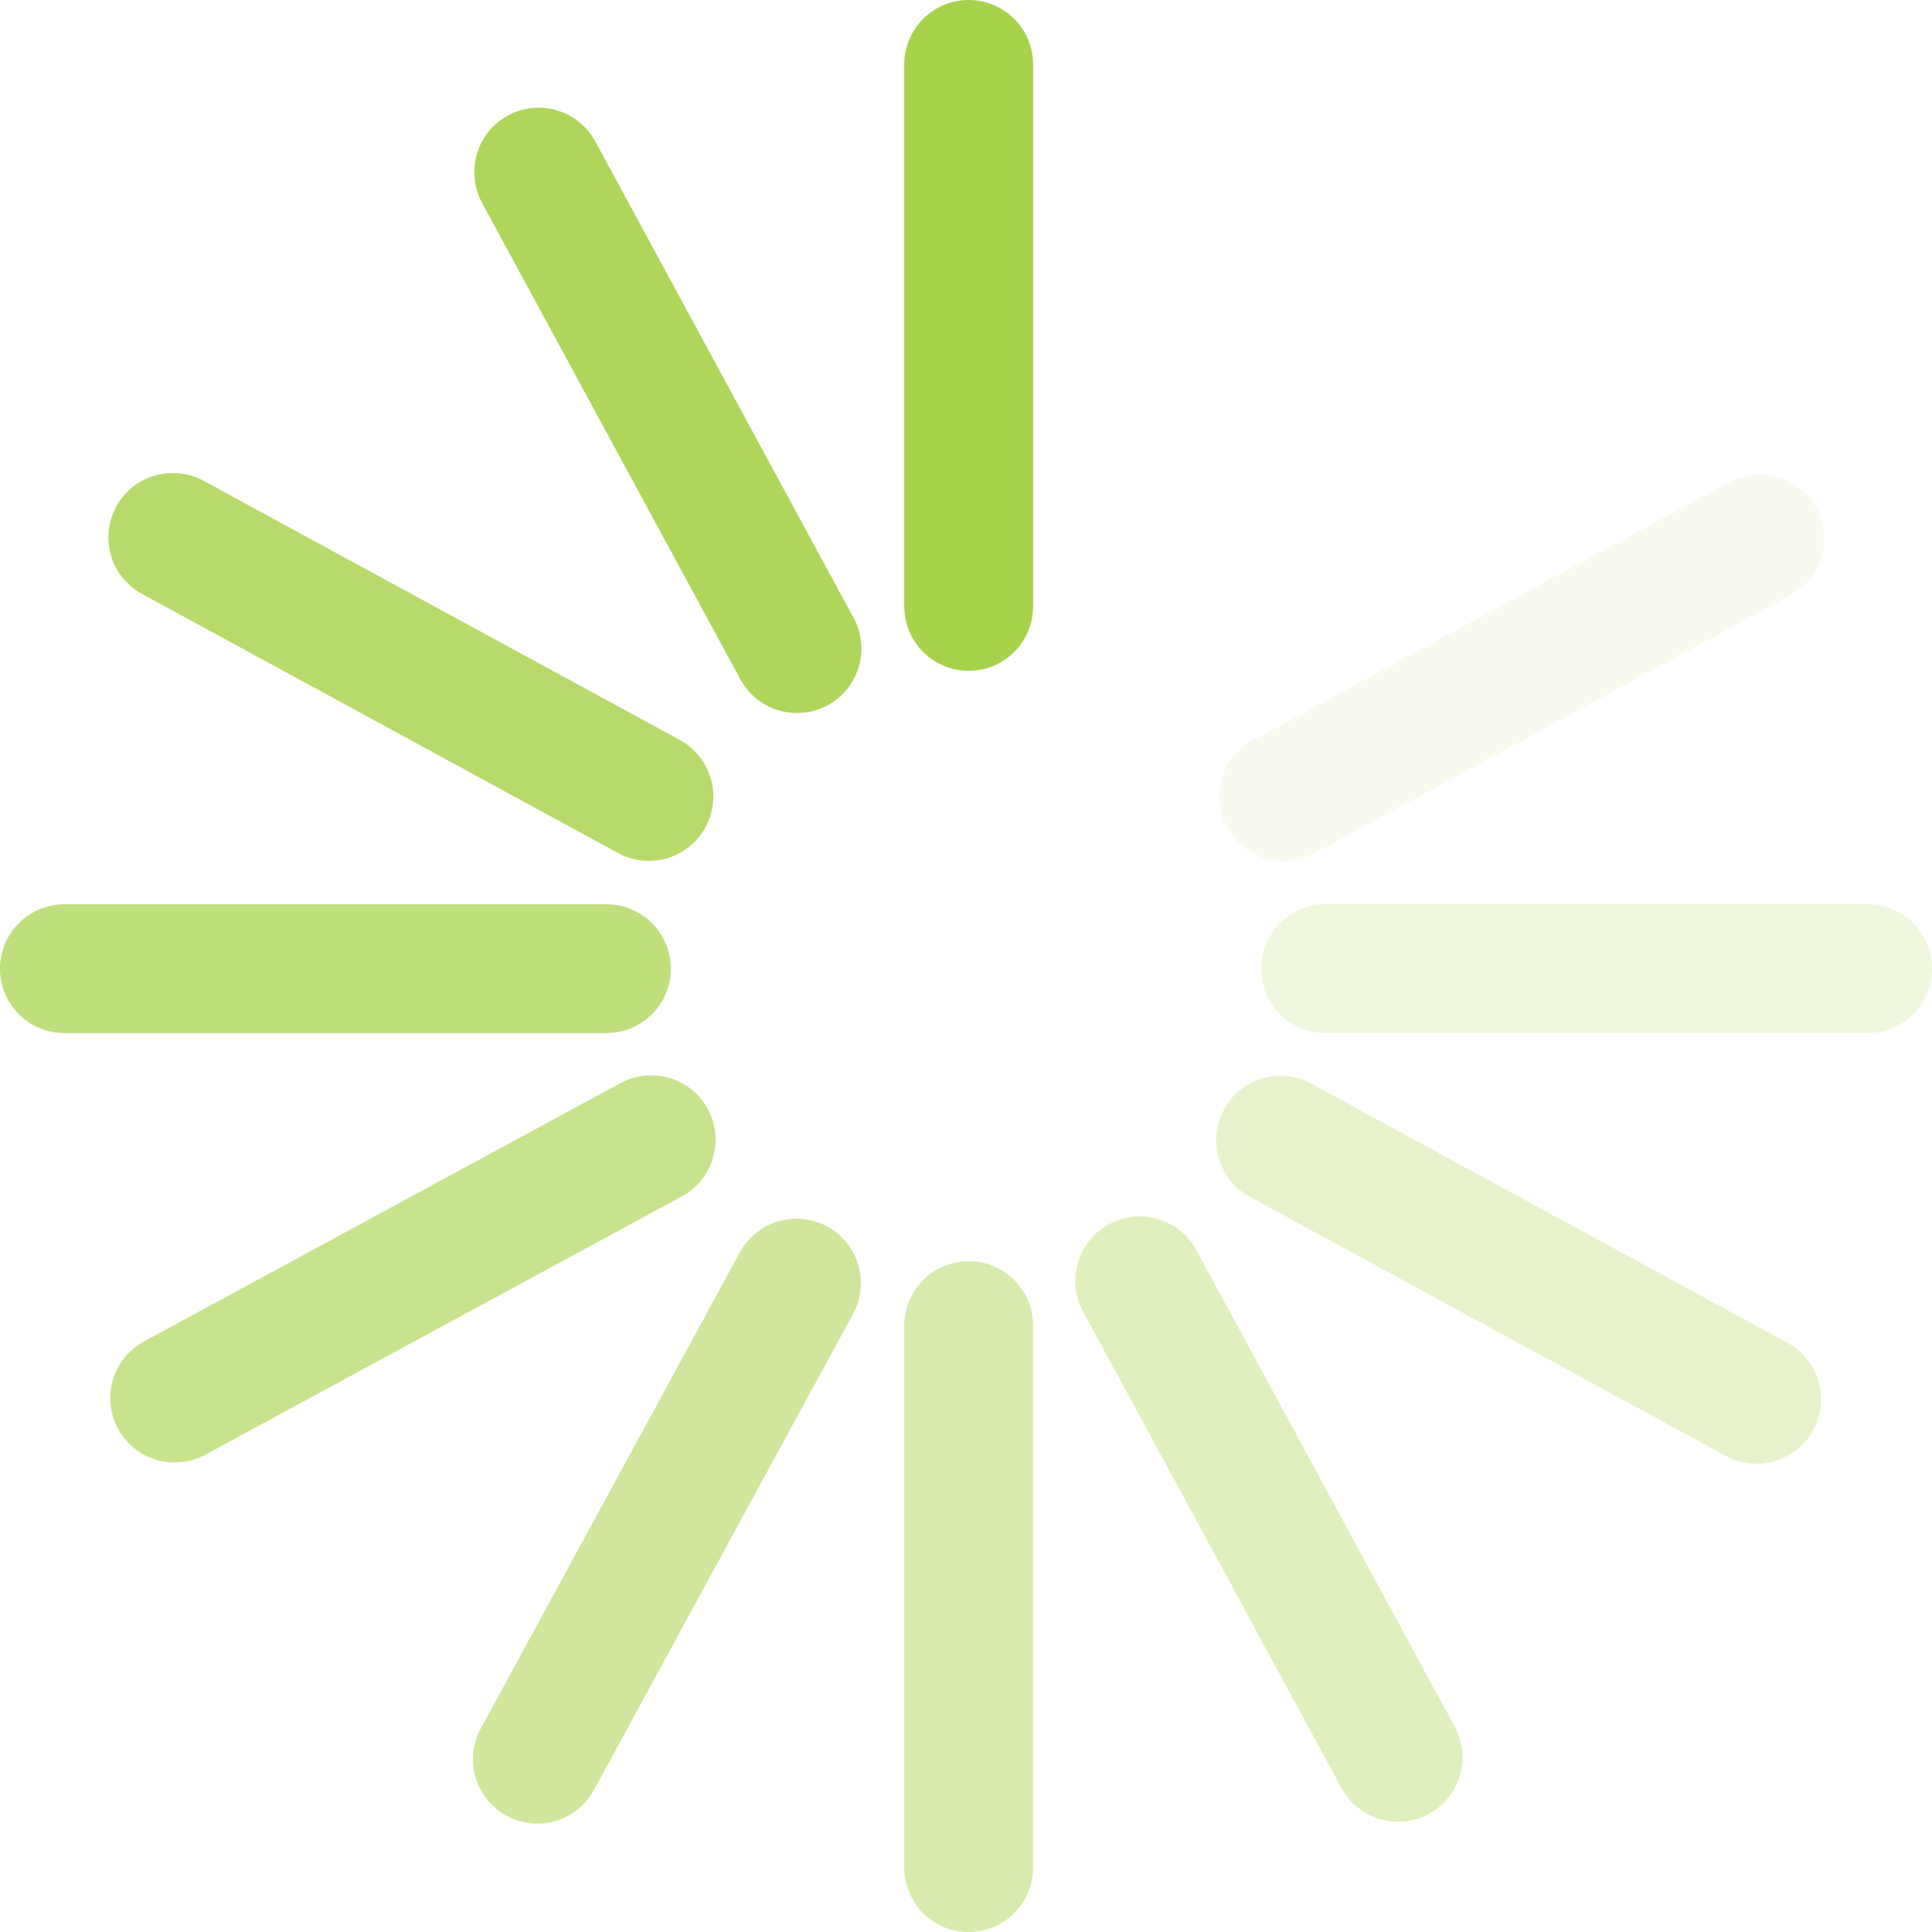
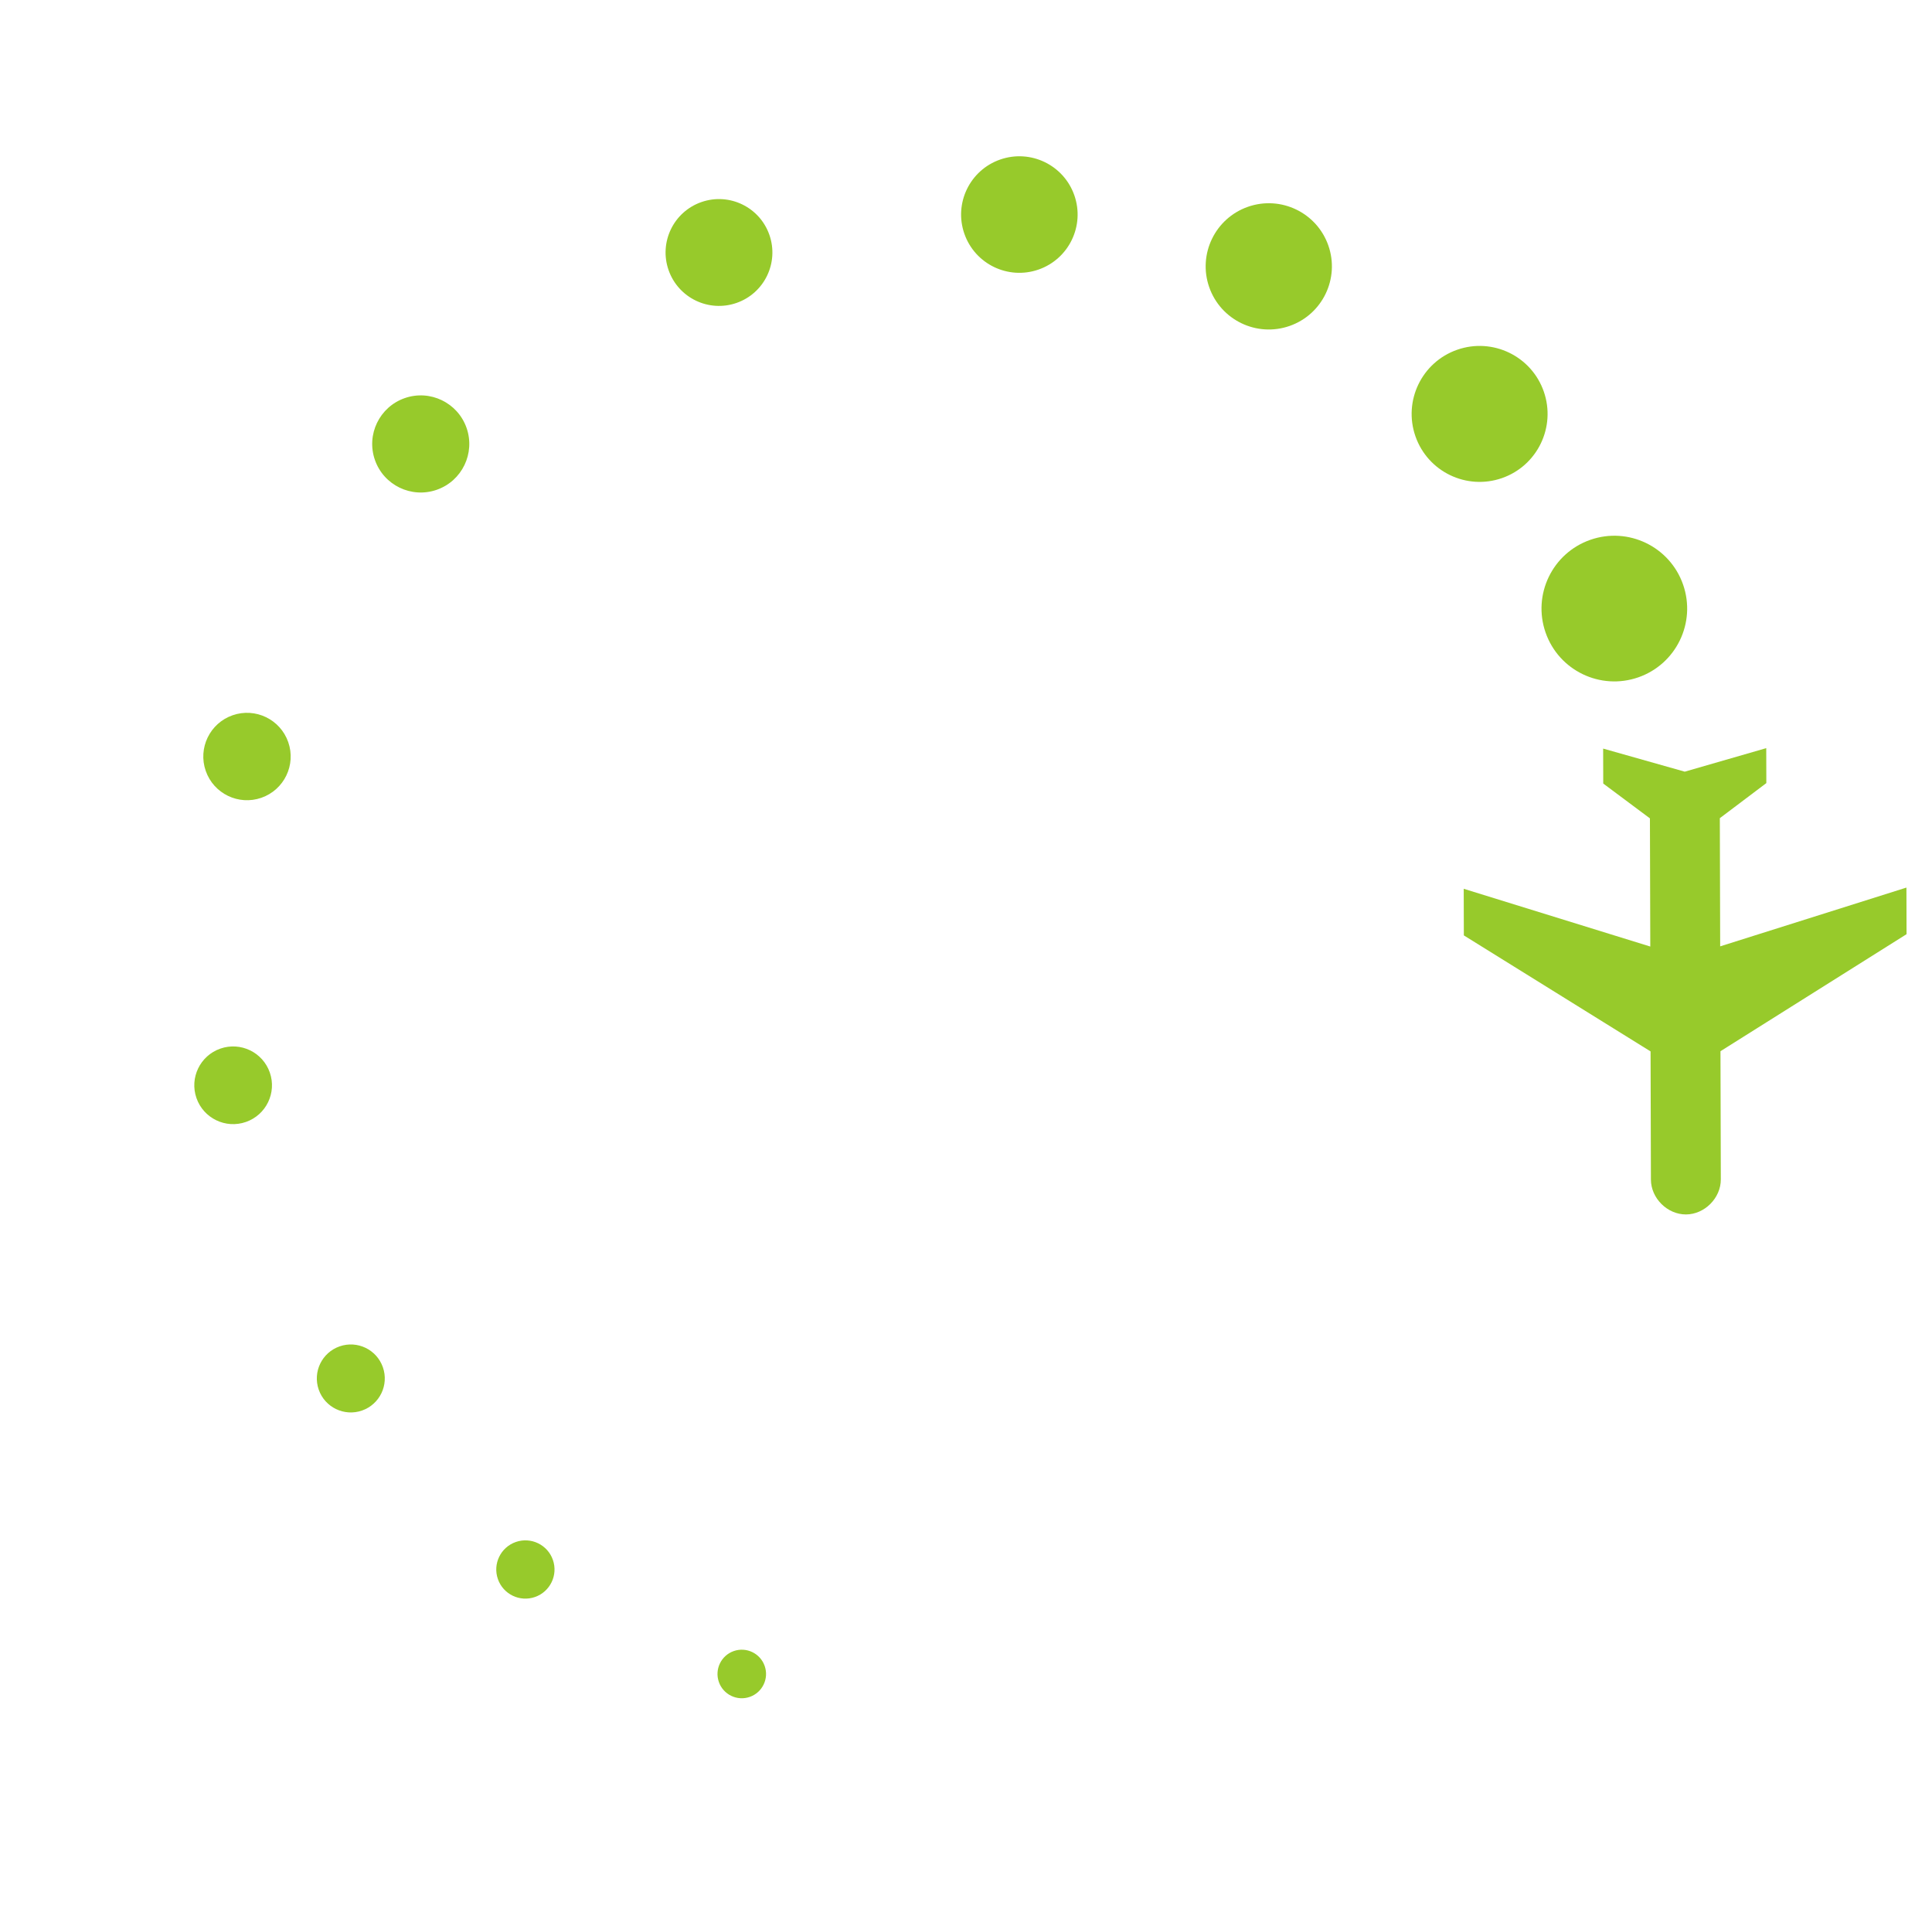
- <svg xmlns="http://www.w3.org/2000/svg" width="150" height="150" viewBox="0 0 150 150" fill="none">
-   <line x1="75.208" y1="47.083" x2="75.208" y2="5" stroke="#97CA2B" stroke-opacity="0.847" stroke-width="10" stroke-linecap="round" />
-   <line x1="75.208" y1="145" x2="75.208" y2="102.917" stroke="#97CA2B" stroke-opacity="0.385" stroke-width="10" stroke-linecap="round" />
-   <line x1="102.917" y1="75.208" x2="145" y2="75.208" stroke="#97CA2B" stroke-opacity="0.154" stroke-width="10" stroke-linecap="round" />
-   <line x1="5" y1="75.208" x2="47.083" y2="75.208" stroke="#97CA2B" stroke-opacity="0.616" stroke-width="10" stroke-linecap="round" />
-   <line x1="61.878" y1="50.358" x2="41.821" y2="13.362" stroke="#97CA2B" stroke-opacity="0.77" stroke-width="10" stroke-linecap="round" />
-   <line x1="108.545" y1="136.439" x2="88.488" y2="99.443" stroke="#97CA2B" stroke-opacity="0.308" stroke-width="10" stroke-linecap="round" />
-   <line x1="99.641" y1="61.878" x2="136.638" y2="41.821" stroke="#97CA2B" stroke-opacity="0.077" stroke-width="10" stroke-linecap="round" />
-   <line x1="13.561" y1="108.545" x2="50.557" y2="88.488" stroke="#97CA2B" stroke-opacity="0.539" stroke-width="10" stroke-linecap="round" />
-   <line x1="41.721" y1="136.584" x2="61.838" y2="99.62" stroke="#97CA2B" stroke-opacity="0.462" stroke-width="10" stroke-linecap="round" />
-   <line x1="99.421" y1="88.528" x2="136.384" y2="108.645" stroke="#97CA2B" stroke-opacity="0.231" stroke-width="10" stroke-linecap="round" />
-   <line x1="13.416" y1="41.721" x2="50.38" y2="61.838" stroke="#97CA2B" stroke-opacity="0.693" stroke-width="10" stroke-linecap="round" />
+ <svg xmlns="http://www.w3.org/2000/svg" width="199" height="198" viewBox="0 0 199 198" fill="none">
+   <path d="M150.766 91.534L150.779 96.334L170.012 108.282L170.048 121.482C170.054 123.402 171.738 125.077 173.658 125.072C175.578 125.067 177.253 123.382 177.248 121.462L177.212 108.262L196.379 96.209L196.366 91.409L177.182 97.462L177.146 84.262L181.936 80.649L181.927 77.049L173.533 79.472L165.127 77.095L165.137 80.695L169.946 84.282L169.983 97.482L150.766 91.534Z" fill="#97CA2B" />
+   <circle cx="166.28" cy="62.676" r="7.5" transform="rotate(160.77 166.28 62.6758)" fill="#97CA2B" />
+   <circle cx="152.403" cy="42.627" r="7" transform="rotate(160.77 152.403 42.6274)" fill="#97CA2B" />
+   <path d="M124.55 29.573C123.368 26.183 125.157 22.477 128.547 21.295C131.936 20.113 135.643 21.902 136.825 25.291C138.007 28.681 136.218 32.387 132.828 33.57C129.439 34.752 125.733 32.963 124.55 29.573Z" fill="#97CA2B" />
+   <circle cx="104.996" cy="22.096" r="6" transform="rotate(160.77 104.996 22.0959)" fill="#97CA2B" />
+   <circle cx="74.057" cy="26.004" r="5.5" transform="rotate(160.77 74.0569 26.0039)" fill="#97CA2B" />
+   <circle cx="43.337" cy="45.722" r="5" transform="rotate(160.77 43.3373 45.7217)" fill="#97CA2B" />
+   <circle cx="25.441" cy="77.912" r="4.5" transform="rotate(160.77 25.4409 77.9121)" fill="#97CA2B" />
+   <circle cx="24.013" cy="111.771" r="4" transform="rotate(160.77 24.0132 111.771)" fill="#97CA2B" />
+   <circle cx="36.133" cy="141.964" r="3.5" transform="rotate(160.77 36.1334 141.964)" fill="#97CA2B" />
+   <circle cx="54.117" cy="161.638" r="3" transform="rotate(160.77 54.1168 161.638)" fill="#97CA2B" />
+   <circle cx="76.404" cy="172.399" r="2.5" transform="rotate(160.77 76.404 172.399)" fill="#97CA2B" />
</svg>
